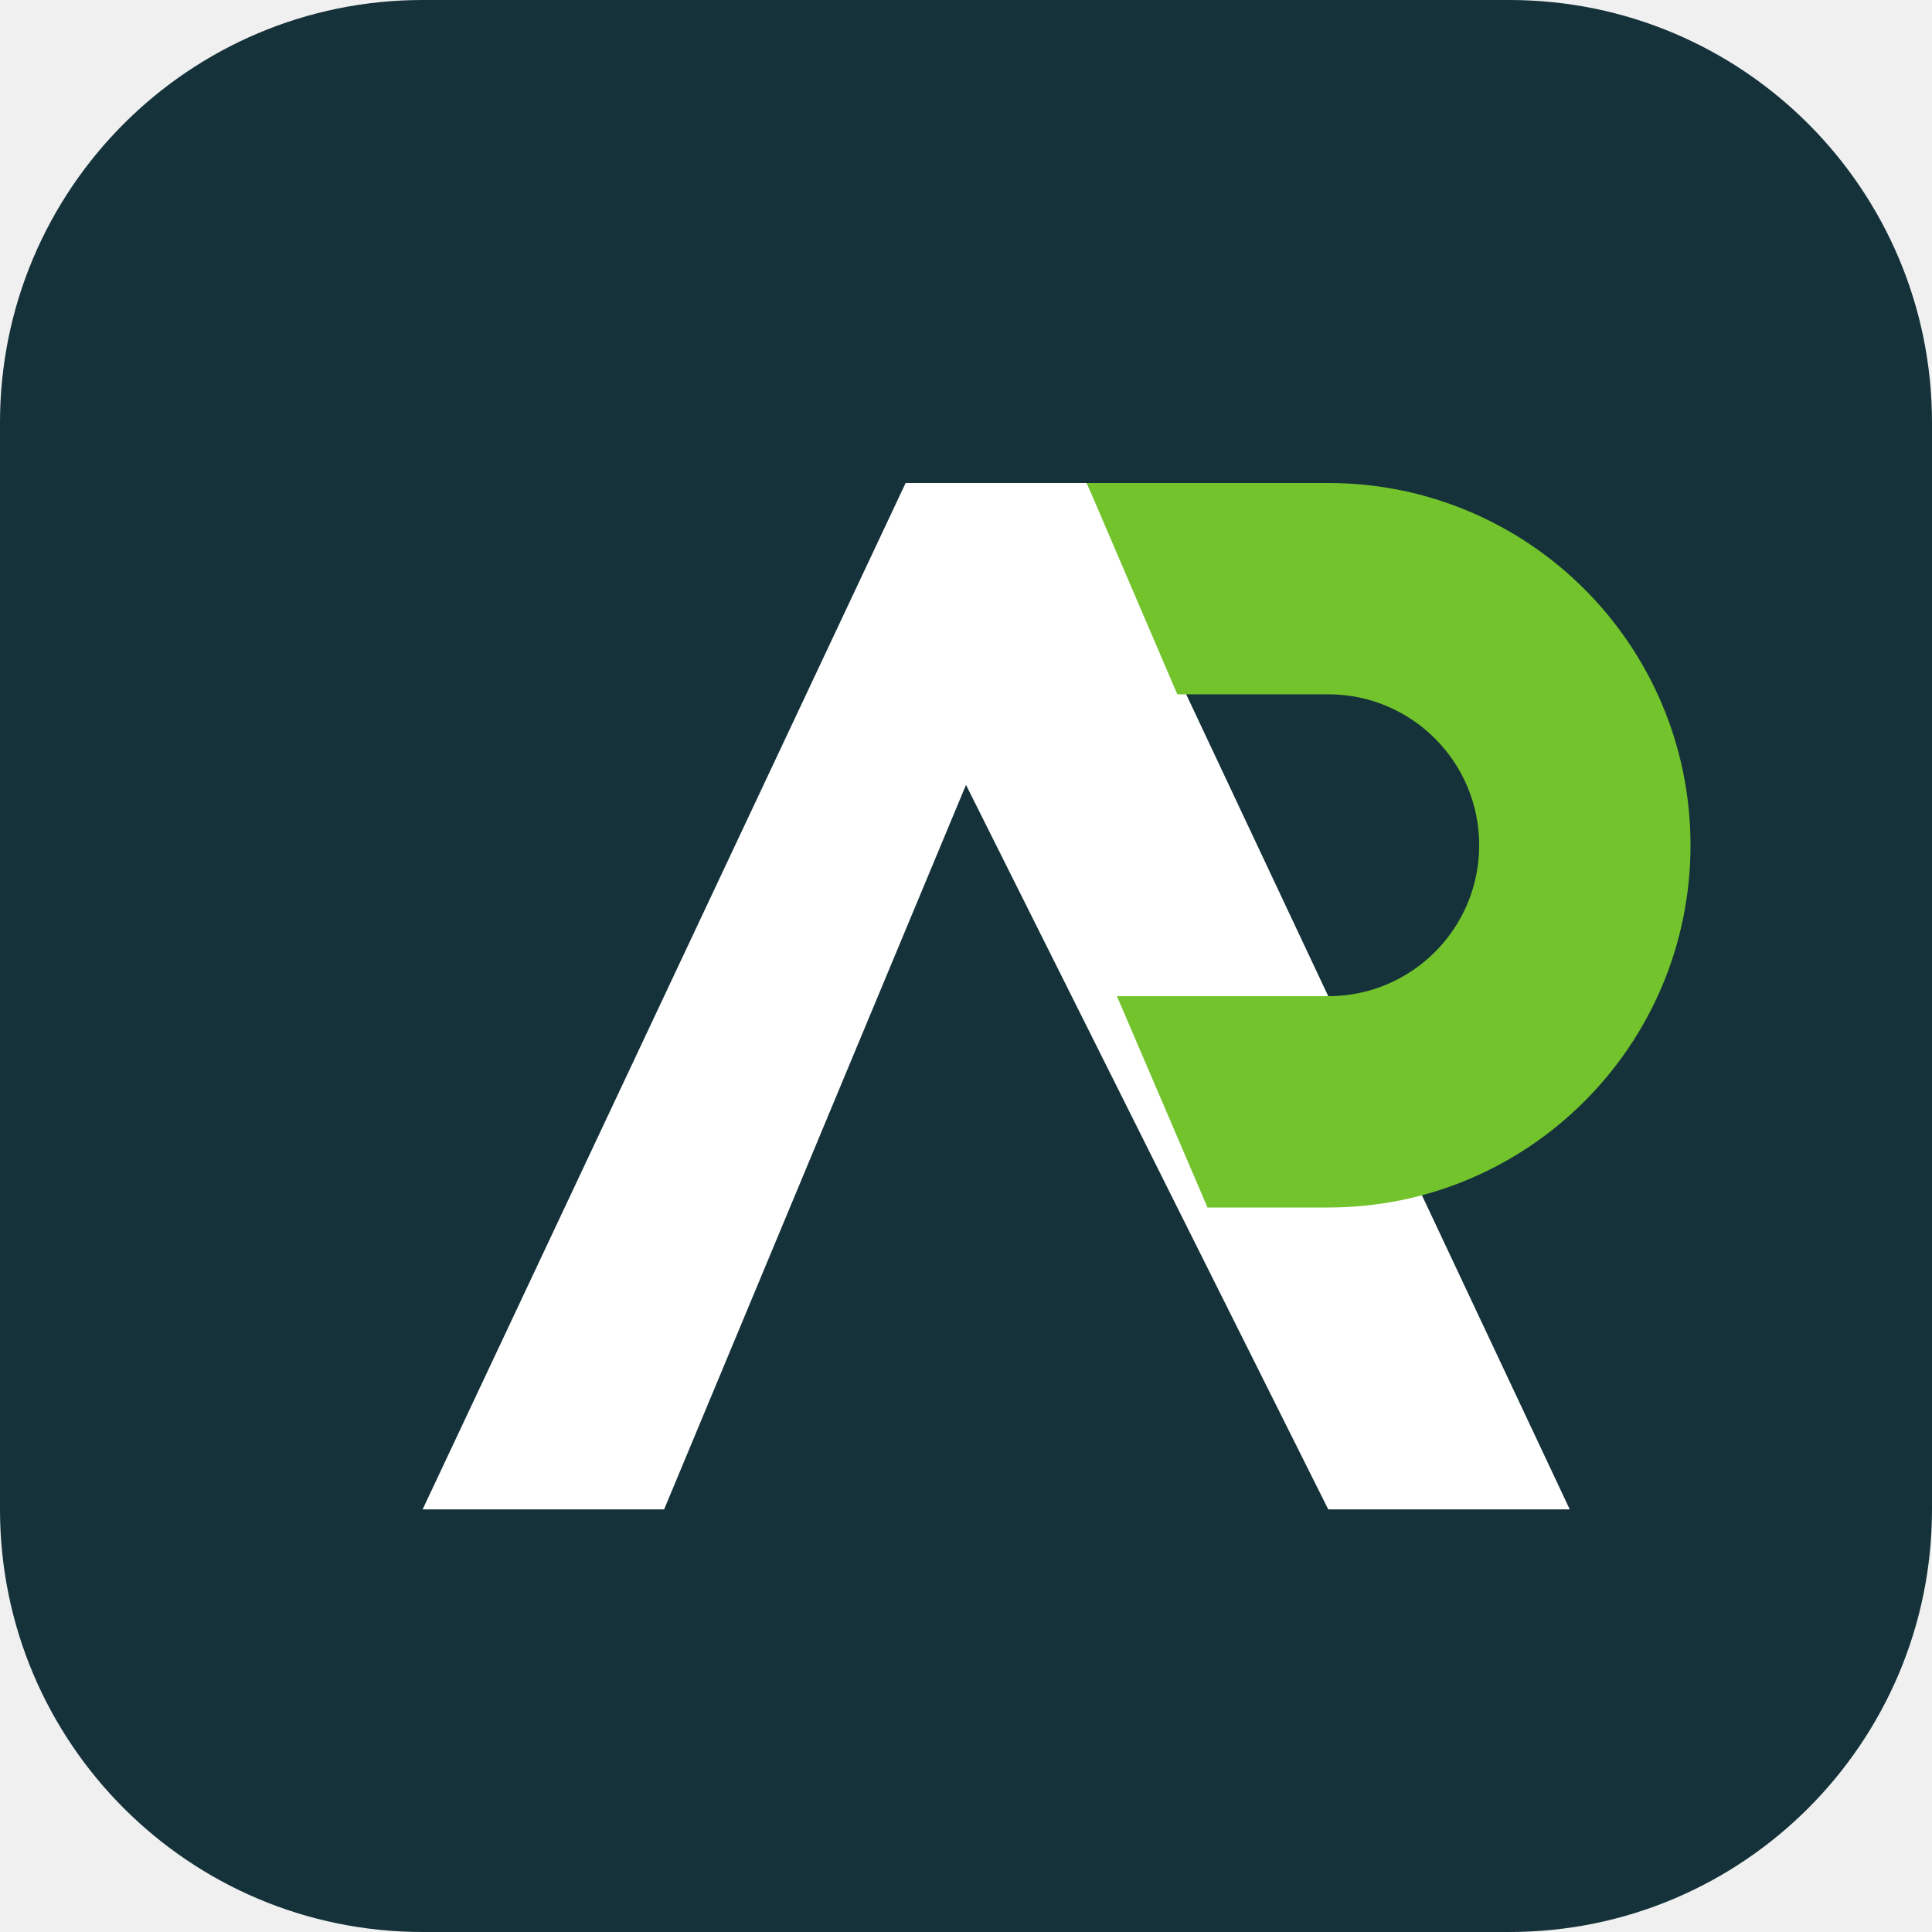
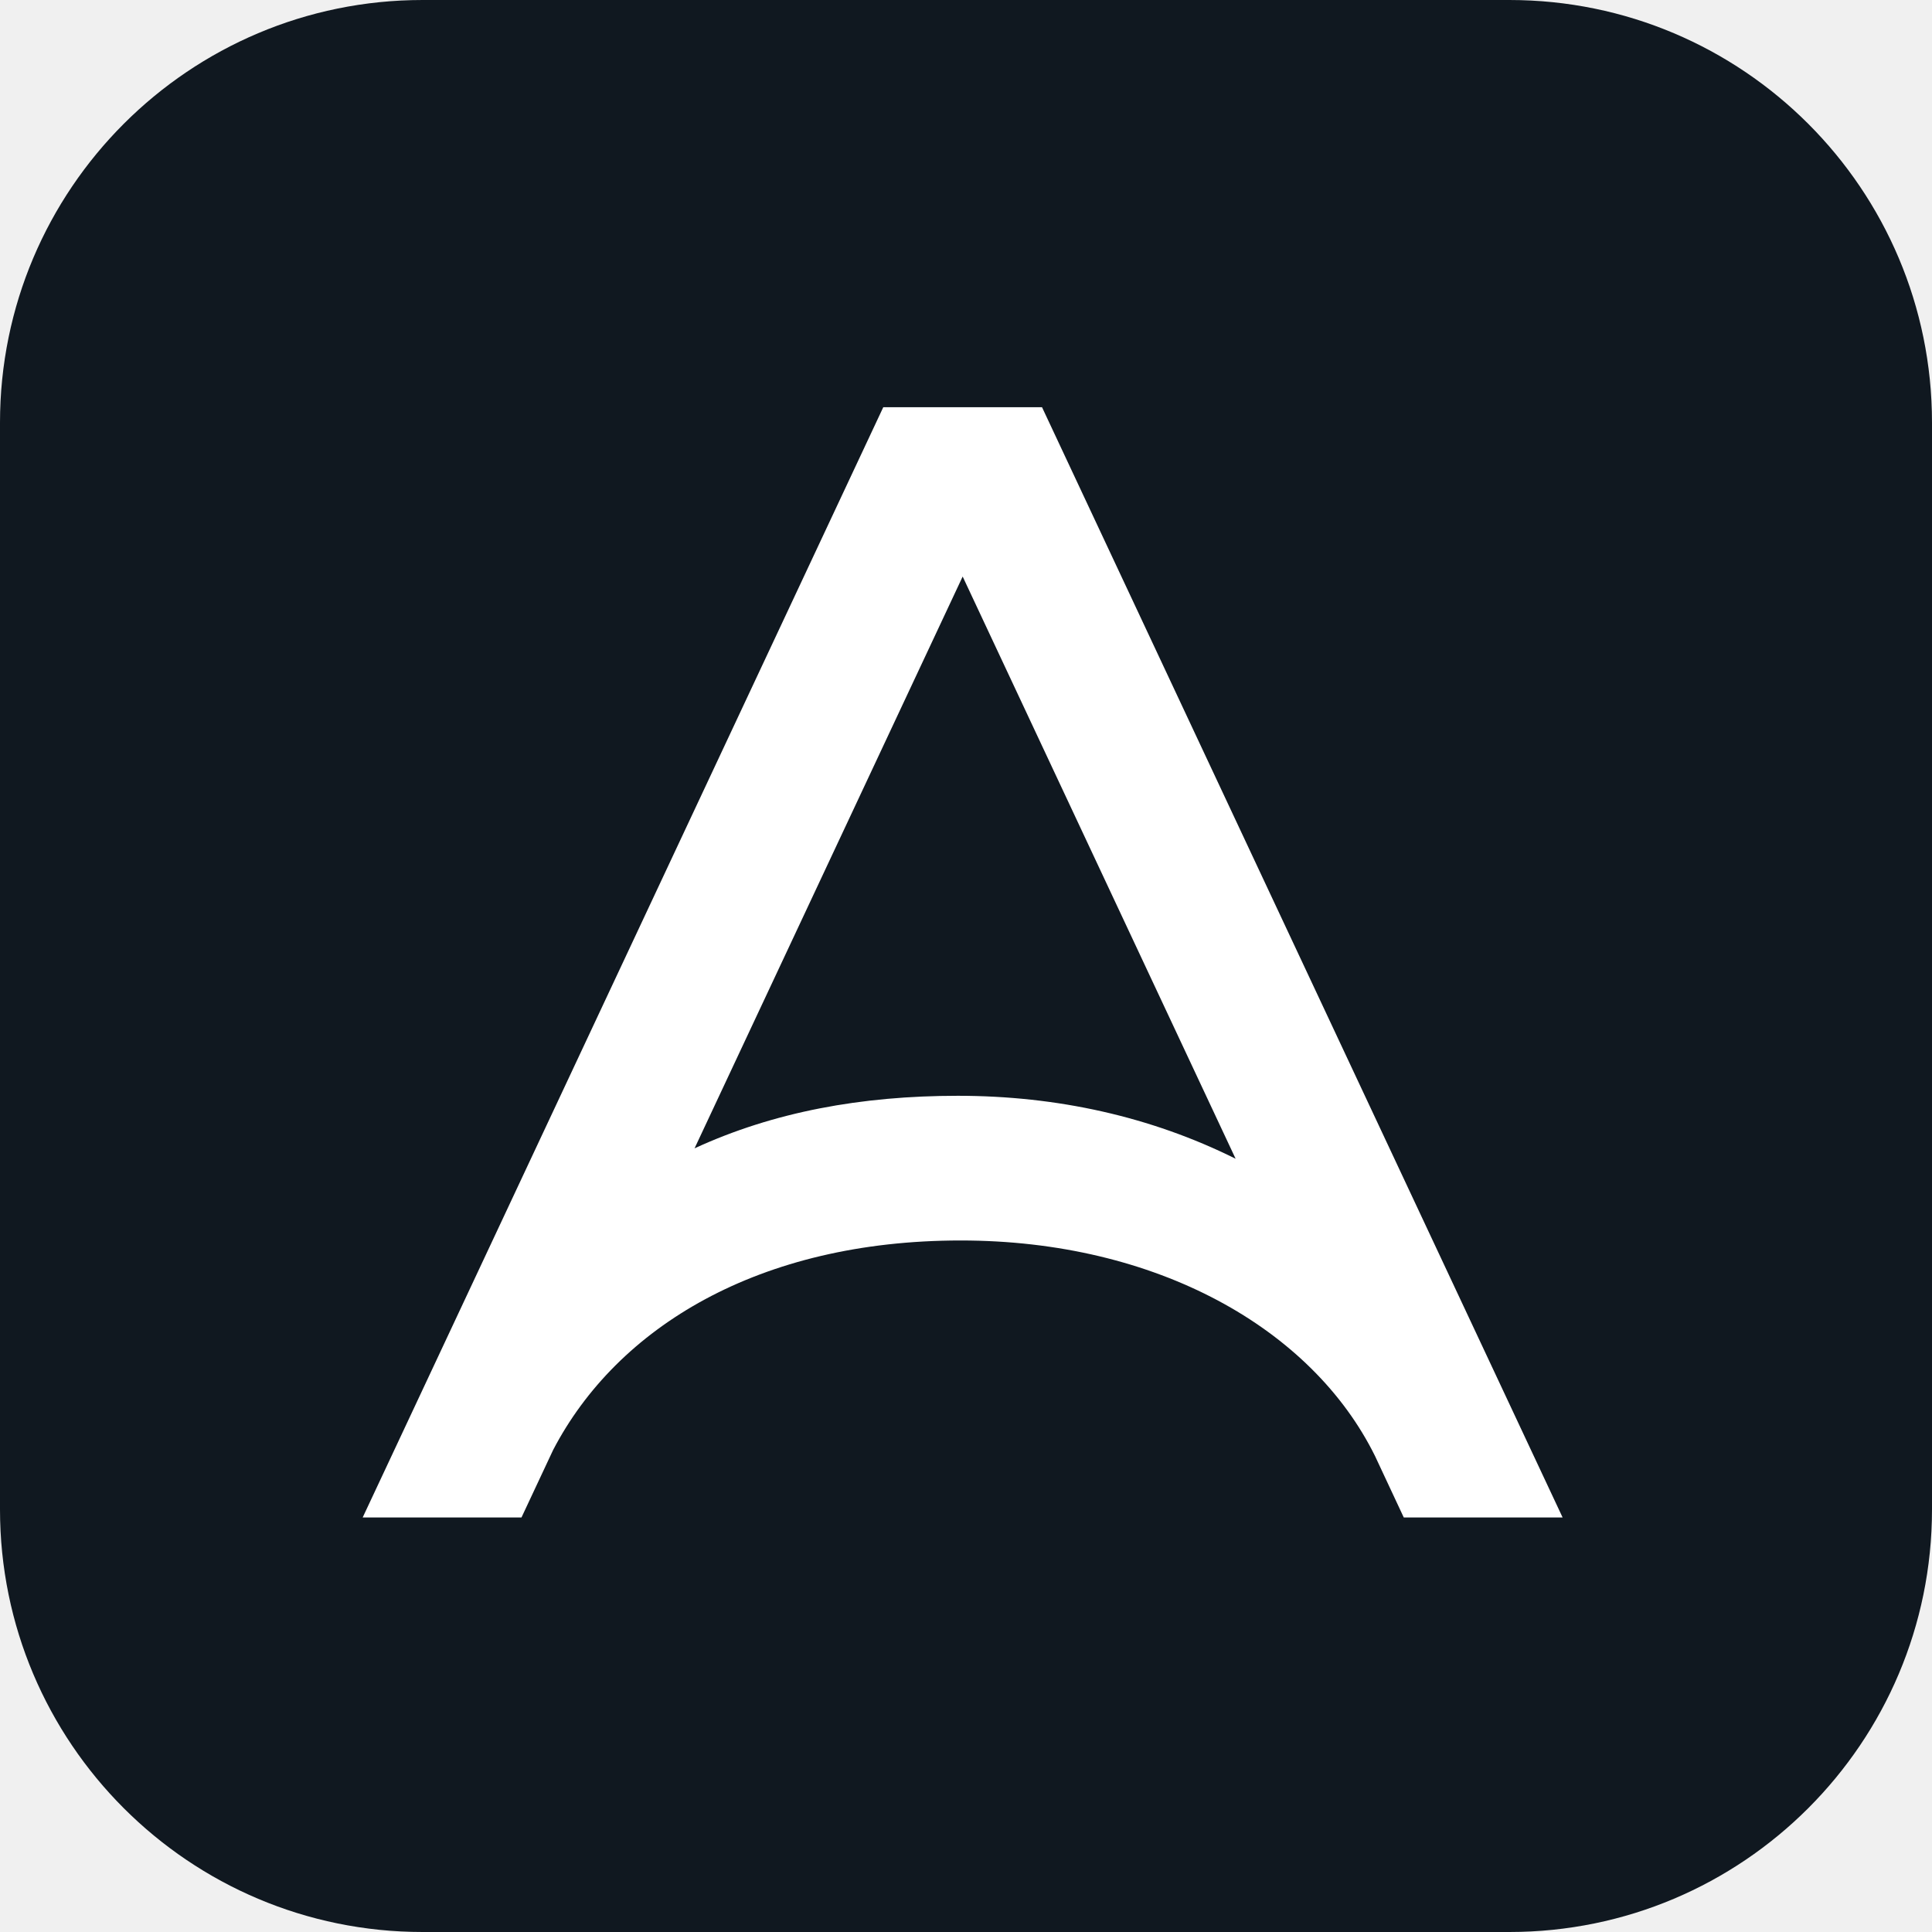
<svg xmlns="http://www.w3.org/2000/svg" viewBox="0 0 64 64">
-   <rect width="64" height="64" rx="14" fill="#15323a" />
-   <path d="M14 50 30 16h6l16 34h-8L32 26 22 50z" fill="#fff" />
-   <path d="M36 16h8a12 12 0 0 1 0 24h-4l-3-7h7a5 5 0 0 0 0-10h-5z" fill="#73c32c" />
+   <rect width="64" height="64" rx="14" fill="#101820" />
+   <svg x="12.00" y="13.49" width="40.00" height="37.01" viewBox="0 0 134.25 124.216">
+     <defs>
+       <clipPath id="clip-0">
+         <path clip-rule="nonzero" d="M 0.047 0 L 133.457 0 L 133.457 123.438 L 0.047 123.438 Z M 0.047 0 " />
+       </clipPath>
+     </defs>
+     <g clip-path="url(#clip-0)">
+       <path fill-rule="nonzero" fill="rgb(100%, 100%, 100%)" fill-opacity="1" d="M 133.457 123.438 L 75.578 0 L 57.926 0 L 0.047 123.438 L 17.703 123.438 L 21.227 115.922 C 28.348 102.273 44.121 92.641 66.535 92.641 C 88.293 92.641 105.582 102.402 112.602 116.609 L 115.797 123.438 Z M 66.215 76.555 C 55.508 76.555 45.734 78.344 36.945 82.398 L 66.754 18.824 L 97.102 83.555 C 87.699 78.871 77.242 76.555 66.215 76.555 Z M 66.215 76.555 " />
+     </g>
+   </svg>
</svg>
